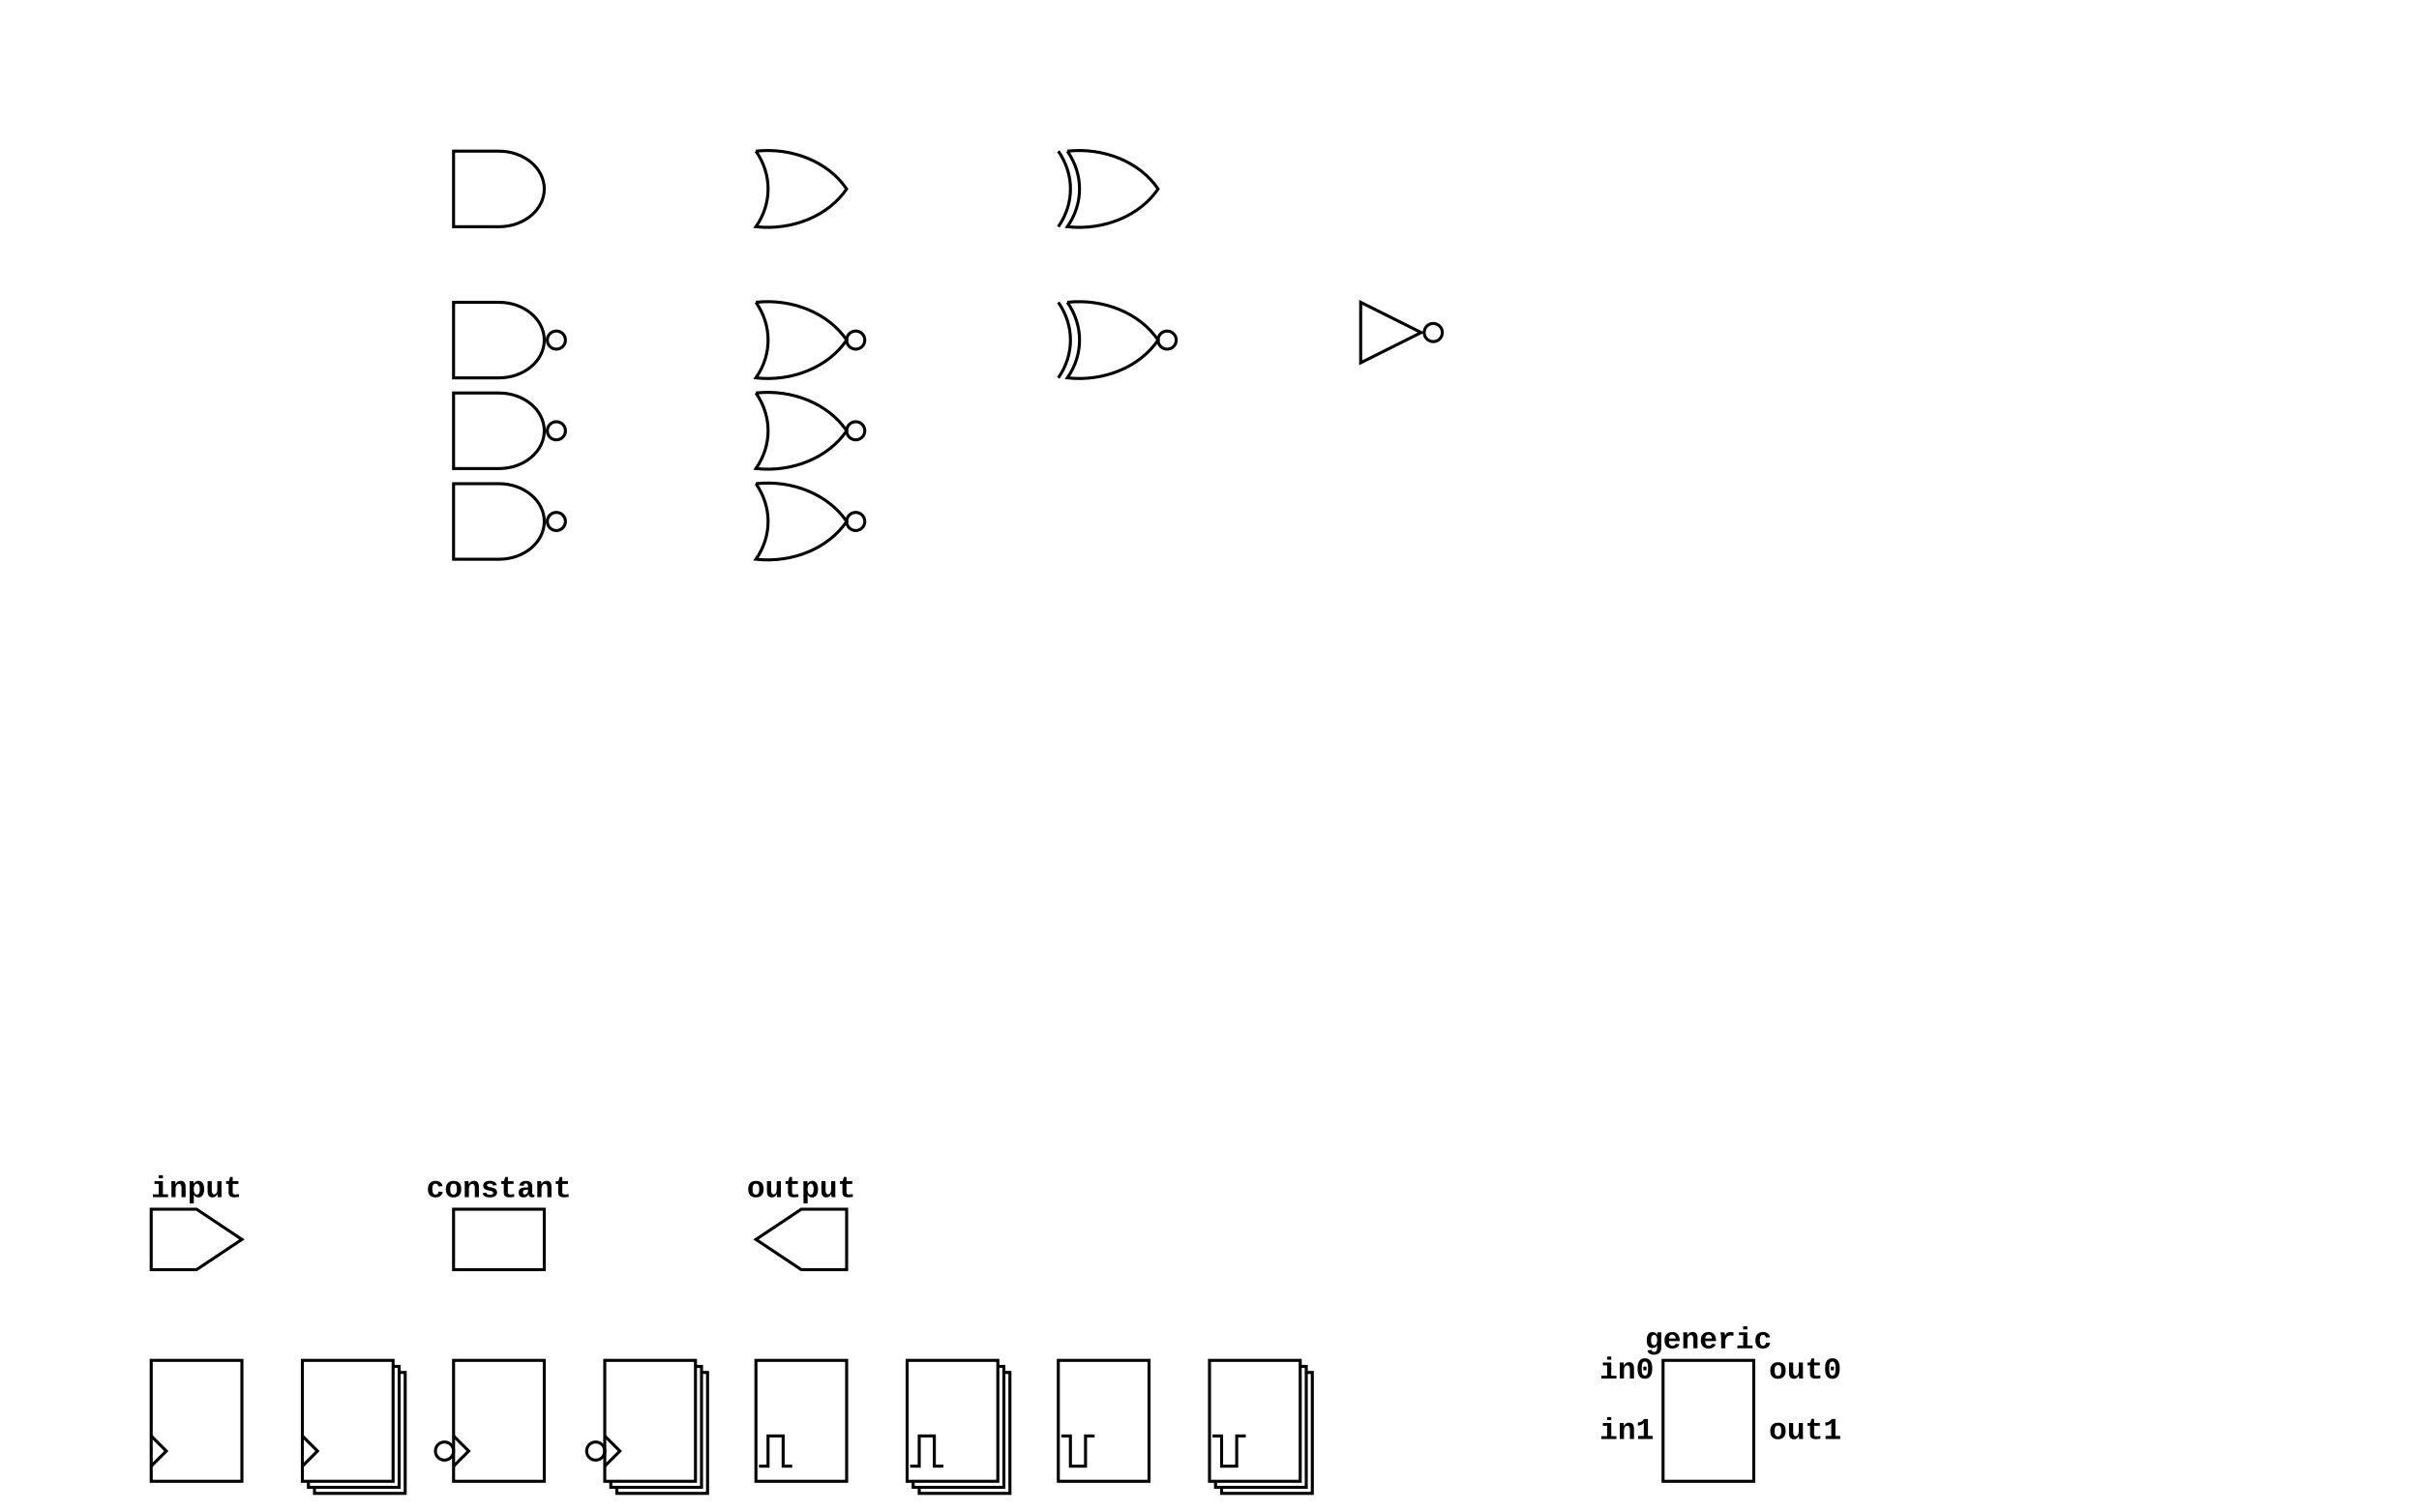
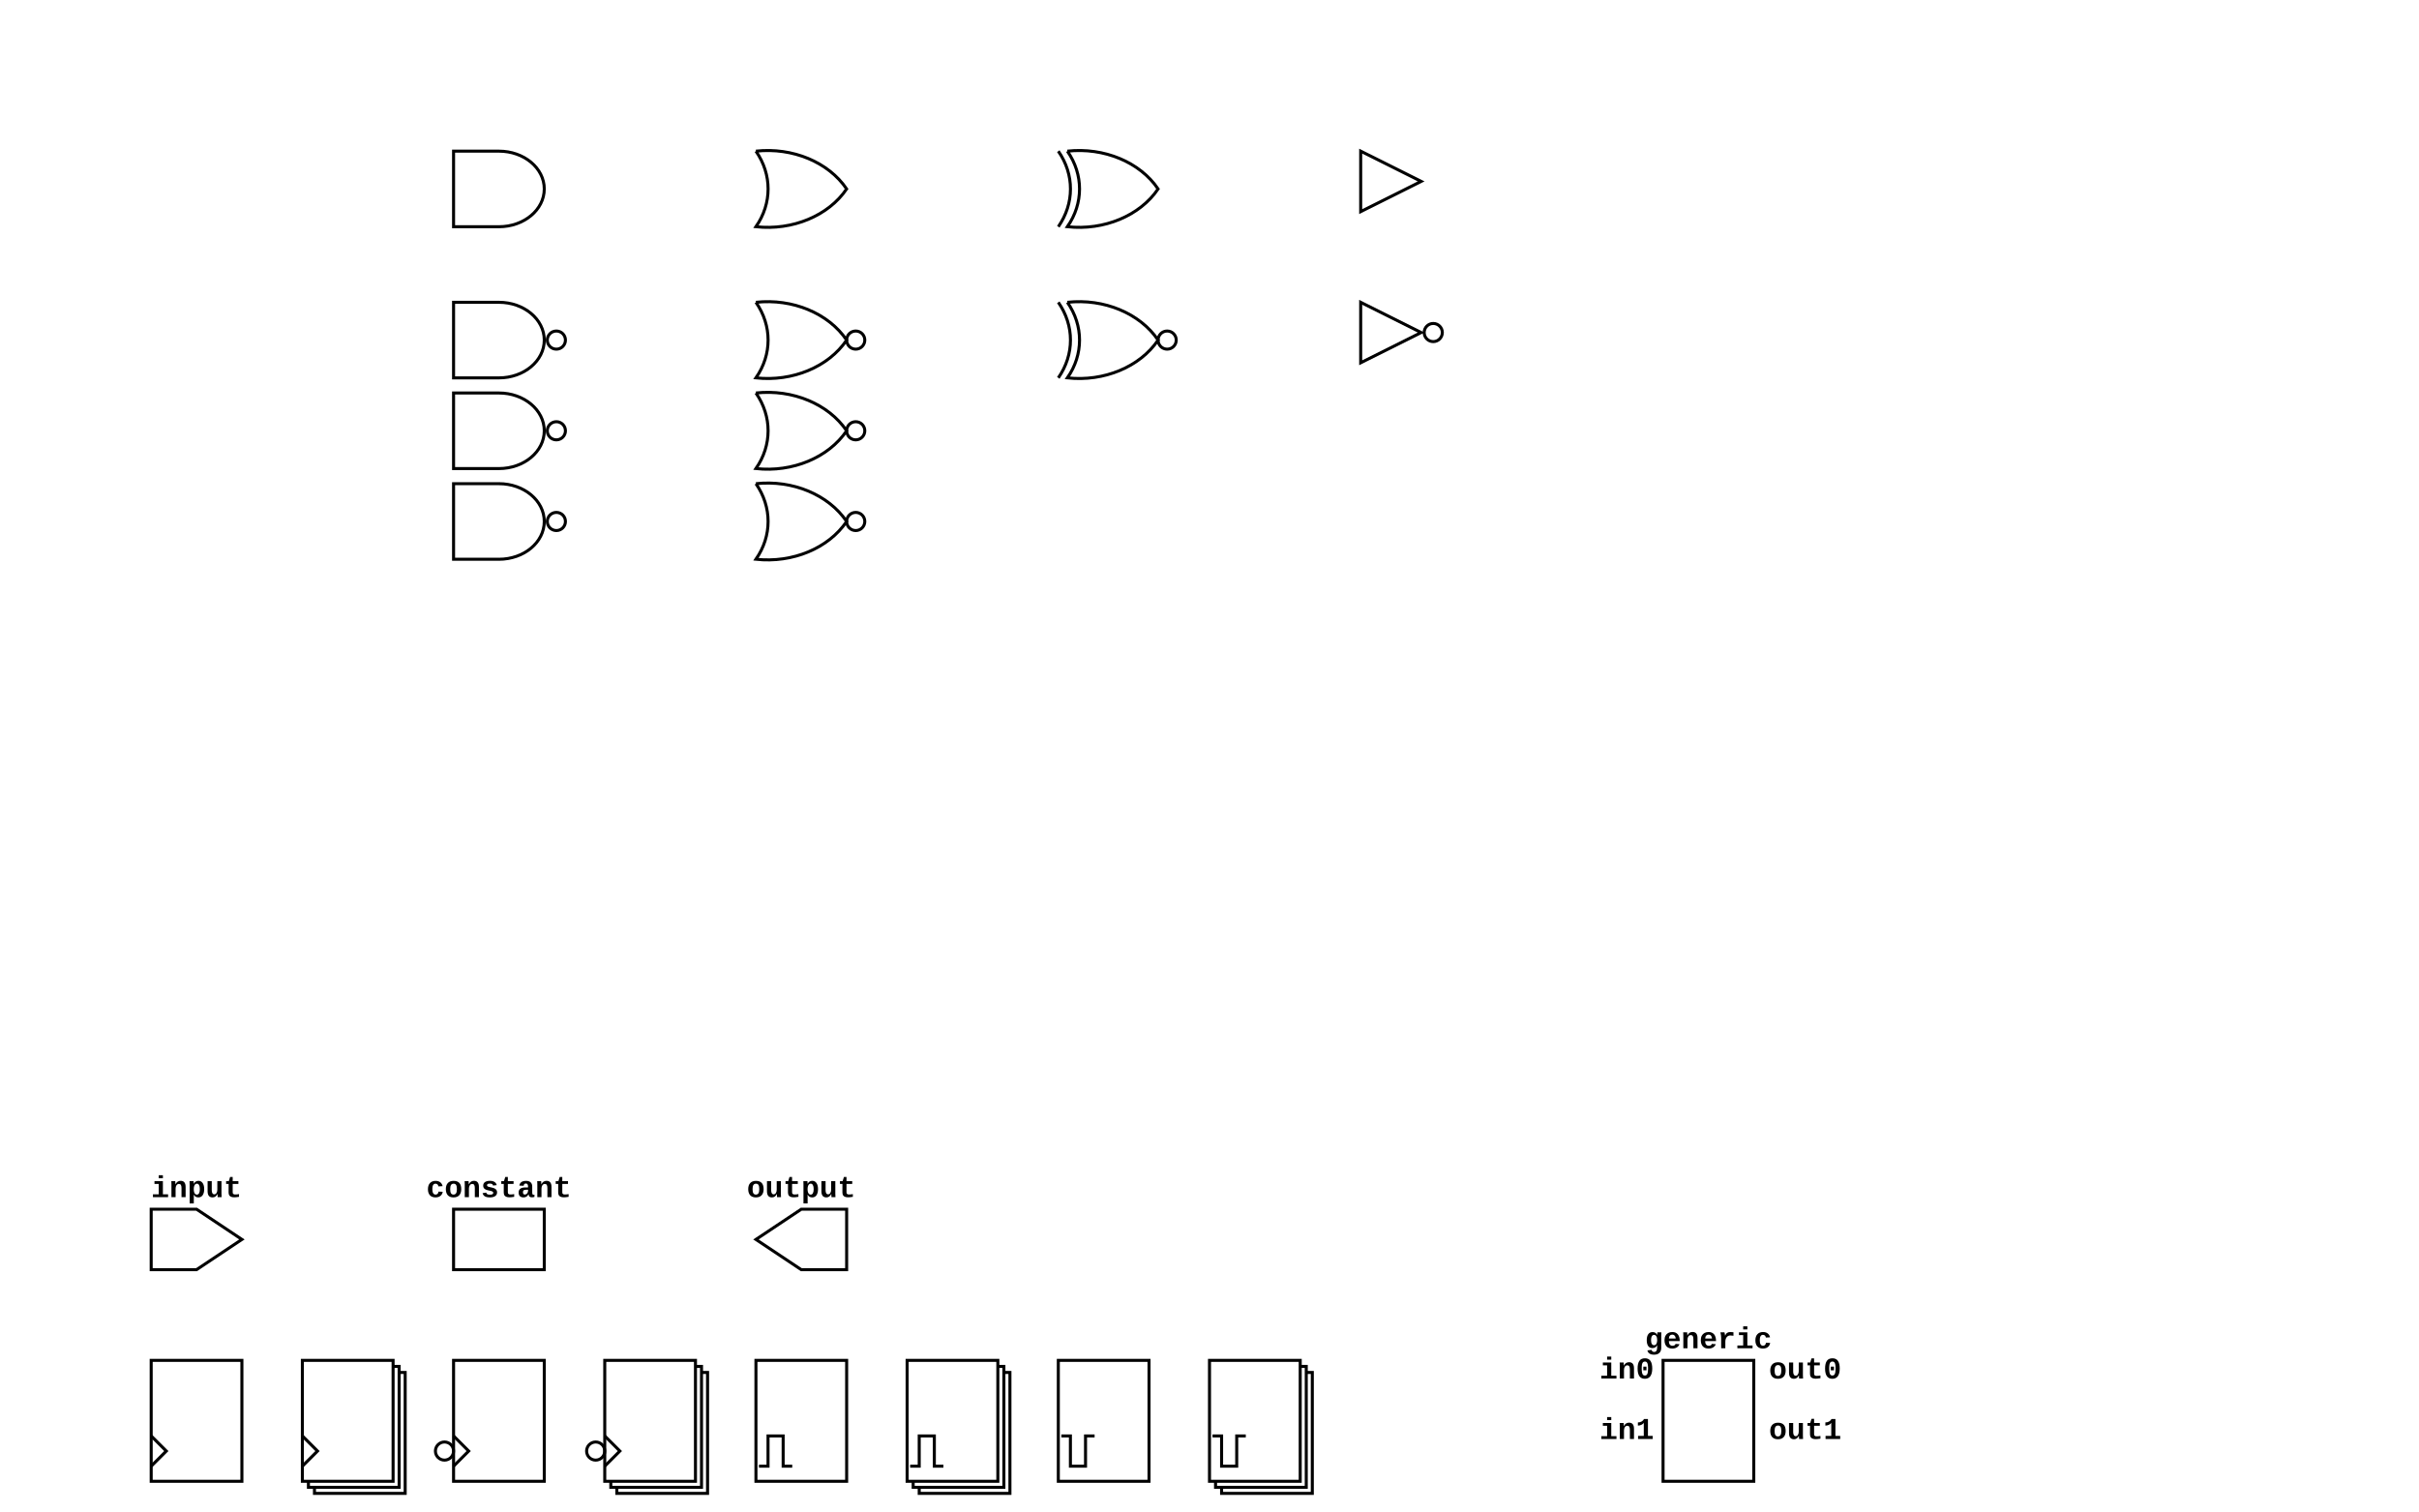
<svg xmlns="http://www.w3.org/2000/svg" xmlns:ns1="https://github.com/nturley/netlistsvg" width="800" height="500">
  <ns1:properties>
    <ns1:layoutEngine org.eclipse.elk.layered.spacing.nodeNodeBetweenLayers="35" org.eclipse.elk.spacing.nodeNode="35" org.eclipse.elk.layered.layering.strategy="LONGEST_PATH" />
    <ns1:low_priority_alias val="$dff" />
  </ns1:properties>
  <style>
svg {
  stroke:#000;
  fill:none;
}
text {
  fill:#000;
  stroke:none;
  font-size:10px;
  font-weight: bold;
  font-family: "Courier New", monospace;
}
line {
    stroke-linecap: round;
}
.nodelabel {
  text-anchor: middle;
}
.inputPortLabel {
  text-anchor: end;
}
.splitjoinBody {
  fill:#000;
}
</style>
  <g ns1:type="and" transform="translate(150,50)" ns1:width="30" ns1:height="25">
    <ns1:alias val="$and" />
    <ns1:alias val="$logic_and" />
    <ns1:alias val="$_AND_" />
    <ns1:alias val="$reduce_and" />
    <path d="M0,0 L0,25 L15,25 A15 12.5 0 0 0 15,0 Z" class="$cell_id" />
    <g ns1:x="0" ns1:y="5" ns1:pid="A" />
    <g ns1:x="0" ns1:y="20" ns1:pid="B" />
    <g ns1:x="30" ns1:y="12.5" ns1:pid="Y" />
  </g>
  <g ns1:type="nand2" transform="translate(150,100)" ns1:width="30" ns1:height="25">
    <ns1:alias val="nand2" />
    <path d="M0,0 L0,25 L15,25 A15 12.5 0 0 0 15,0 Z" class="$cell_id" />
    <circle cx="34" cy="12.5" r="3" class="$cell_id" />
    <g ns1:x="0" ns1:y="5" ns1:pid="A" />
    <g ns1:x="0" ns1:y="20" ns1:pid="B" />
    <g ns1:x="36" ns1:y="12.5" ns1:pid="Y" />
  </g>
  <g ns1:type="nand3" transform="translate(150,130)" ns1:width="30" ns1:height="25">
    <ns1:alias val="nand3" />
    <path d="M0,0 L0,25 L15,25 A15 12.5 0 0 0 15,0 Z" class="$cell_id" />
    <circle cx="34" cy="12.5" r="3" class="$cell_id" />
    <g ns1:x="0" ns1:y="3" ns1:pid="A" />
    <g ns1:x="0" ns1:y="9.5" ns1:pid="B" />
    <g ns1:x="0" ns1:y="22" ns1:pid="C" />
    <g ns1:x="36" ns1:y="12.5" ns1:pid="Y" />
  </g>
  <g ns1:type="nand4" transform="translate(150,160)" ns1:width="30" ns1:height="25">
    <ns1:alias val="nand4" />
    <path d="M0,0 L0,25 L15,25 A15 12.5 0 0 0 15,0 Z" class="$cell_id" />
    <circle cx="34" cy="12.5" r="3" class="$cell_id" />
    <g ns1:x="0" ns1:y="3" ns1:pid="A" />
    <g ns1:x="0" ns1:y="7.75" ns1:pid="B" />
    <g ns1:x="0" ns1:y="12.5" ns1:pid="C" />
    <g ns1:x="0" ns1:y="22" ns1:pid="D" />
    <g ns1:x="36" ns1:y="12.5" ns1:pid="Y" />
  </g>
  <g ns1:type="or" transform="translate(250,50)" ns1:width="30" ns1:height="25">
    <ns1:alias val="$or" />
    <ns1:alias val="$logic_or" />
    <ns1:alias val="$_OR_" />
    <ns1:alias val="$reduce_or" />
    <ns1:alias val="$reduce_bool" />
    <path d="M0,0 A30 25 0 0 1 0,25 A30 25 0 0 0 30,12.5 A30 25 0 0 0 0,0" class="$cell_id" />
    <g ns1:x="2" ns1:y="5" ns1:pid="A" />
    <g ns1:x="2" ns1:y="20" ns1:pid="B" />
    <g ns1:x="30" ns1:y="12.5" ns1:pid="Y" />
  </g>
  <g ns1:type="nor2" transform="translate(250, 100)" ns1:width="33" ns1:height="25">
    <ns1:alias val="nor2" />
    <path d="M0,0 A30 25 0 0 1 0,25 A30 25 0 0 0 30,12.5 A30 25 0 0 0 0,0" class="$cell_id" />
    <circle cx="33" cy="12.5" r="3" class="$cell_id" />
    <g ns1:x="2" ns1:y="5" ns1:pid="A" />
    <g ns1:x="2" ns1:y="20" ns1:pid="B" />
    <g ns1:x="36" ns1:y="12.5" ns1:pid="Y" />
  </g>
  <g ns1:type="nor3" transform="translate(250,130)" ns1:width="30" ns1:height="25">
    <ns1:alias val="nor3" />
    <path d="M0,0 A30 25 0 0 1 0,25 A30 25 0 0 0 30,12.5 A30 25 0 0 0 0,0" class="$cell_id" />
    <circle cx="33" cy="12.5" r="3" class="$cell_id" />
    <g ns1:x="0" ns1:y="3" ns1:pid="A" />
    <g ns1:x="0" ns1:y="9.5" ns1:pid="B" />
    <g ns1:x="0" ns1:y="22" ns1:pid="C" />
    <g ns1:x="36" ns1:y="12.5" ns1:pid="Y" />
  </g>
  <g ns1:type="nor4" transform="translate(250,160)" ns1:width="30" ns1:height="25">
    <ns1:alias val="nor4" />
    <path d="M0,0 A30 25 0 0 1 0,25 A30 25 0 0 0 30,12.5 A30 25 0 0 0 0,0" class="$cell_id" />
    <circle cx="33" cy="12.5" r="3" class="$cell_id" />
    <g ns1:x="0" ns1:y="3" ns1:pid="A" />
    <g ns1:x="0" ns1:y="7.75" ns1:pid="B" />
    <g ns1:x="0" ns1:y="12.5" ns1:pid="C" />
    <g ns1:x="0" ns1:y="22" ns1:pid="D" />
    <g ns1:x="36" ns1:y="12.5" ns1:pid="Y" />
  </g>
  <g ns1:type="reduce_xor" transform="translate(350, 50)" ns1:width="33" ns1:height="25">
    <ns1:alias val="$xor" />
    <ns1:alias val="$reduce_xor" />
    <ns1:alias val="$_XOR_" />
    <path d="M3,0 A30 25 0 0 1 3,25 A30 25 0 0 0 33,12.5 A30 25 0 0 0 3,0" class="$cell_id" />
    <path d="M0,0 A30 25 0 0 1 0,25" class="$cell_id" />
    <g ns1:x="2" ns1:y="5" ns1:pid="A" />
    <g ns1:x="2" ns1:y="20" ns1:pid="B" />
    <g ns1:x="33" ns1:y="12.5" ns1:pid="Y" />
  </g>
  <g ns1:type="reduce_nxor" transform="translate(350, 100)" ns1:width="33" ns1:height="25">
    <ns1:alias val="$xnor" />
    <ns1:alias val="$reduce_xnor" />
    <ns1:alias val="$_XNOR_" />
    <path d="M3,0 A30 25 0 0 1 3,25 A30 25 0 0 0 33,12.5 A30 25 0 0 0 3,0" class="$cell_id" />
    <path d="M0,0 A30 25 0 0 1 0,25" class="$cell_id" />
    <circle cx="36" cy="12.5" r="3" class="$cell_id" />
    <g ns1:x="2" ns1:y="5" ns1:pid="A" />
    <g ns1:x="2" ns1:y="20" ns1:pid="B" />
    <g ns1:x="38" ns1:y="12.5" ns1:pid="Y" />
  </g>
  <g ns1:type="not" transform="translate(450,100)" ns1:width="30" ns1:height="20">
+     <ns1:alias val="$_NOT_" />
+     <ns1:alias val="$not" />
    <ns1:alias val="not" />
    <path d="M0,0 L0,20 L20,10 Z" class="$cell_id" />
    <circle cx="24" cy="10" r="3" class="$cell_id" />
    <g ns1:x="-1" ns1:y="10" ns1:pid="A" />
    <g ns1:x="27" ns1:y="10" ns1:pid="Y" />
+   </g>
+   <g ns1:type="buf" transform="translate(450,50)" ns1:width="30" ns1:height="20">
+     <ns1:alias val="$_BUF_" />
+     <path d="M0,0 L0,20 L20,10 Z" class="$cell_id" />
+     <g ns1:x="0" ns1:y="10" ns1:pid="A" />
+     <g ns1:x="20" ns1:y="10" ns1:pid="Y" />
  </g>
  <g ns1:type="inputExt" transform="translate(50,400)" ns1:width="30" ns1:height="20">
    <text x="15" y="-4" class="nodelabel $cell_id" ns1:attribute="ref">input</text>
    <ns1:alias val="$_inputExt_" />
    <path d="M0,0 L0,20 L15,20 L30,10 L15,0 Z" class="$cell_id" />
    <g ns1:x="30" ns1:y="10" ns1:pid="Y" />
  </g>
  <g ns1:type="constant" transform="translate(150,400)" ns1:width="30" ns1:height="20">
    <text x="15" y="-4" class="nodelabel $cell_id" ns1:attribute="ref">constant</text>
    <ns1:alias val="$_constant_" />
    <rect width="30" height="20" class="$cell_id" />
    <g ns1:x="31" ns1:y="10" ns1:pid="Y" />
  </g>
  <g ns1:type="outputExt" transform="translate(250,400)" ns1:width="30" ns1:height="20">
    <text x="15" y="-4" class="nodelabel $cell_id" ns1:attribute="ref">output</text>
    <ns1:alias val="$_outputExt_" />
    <path d="M30,0 L30,20 L15,20 L0,10 L15,0 Z" class="$cell_id" />
    <g ns1:x="0" ns1:y="10" ns1:pid="A" />
  </g>
  <g ns1:type="dff" transform="translate(50,450)" ns1:width="30" ns1:height="40">
    <ns1:alias val="$dff" />
    <ns1:alias val="$_DFF_" />
    <ns1:alias val="$_DFF_P_" />
    <ns1:alias val="$adff" />
    <ns1:alias val="$_DFF_" />
    <ns1:alias val="$_DFF_P_" />
    <ns1:alias val="$sdff" />
    <ns1:alias val="$_DFF_" />
    <ns1:alias val="$_DFF_P_" />
    <rect width="30" height="40" x="0" y="0" class="$cell_id" />
    <path d="M0,35 L5,30 L0,25" class="$cell_id" />
    <g ns1:x="31" ns1:y="10" ns1:pid="Q" />
    <g ns1:x="-1" ns1:y="30" ns1:pid="CLK" />
    <g ns1:x="-1" ns1:y="30" ns1:pid="C" />
    <g ns1:x="-1" ns1:y="10" ns1:pid="D" />
    <g ns1:x="15" ns1:y="40" ns1:pid="ARST" />
    <g ns1:x="15" ns1:y="40" ns1:pid="SRST" />
  </g>
  <g ns1:type="dff-bus" transform="translate(100,450)" ns1:width="34" ns1:height="44">
    <ns1:alias val="$dff-bus" />
    <ns1:alias val="$_DFF_-bus" />
    <ns1:alias val="$_DFF_P_-bus" />
    <ns1:alias val="adff-bus" />
    <ns1:alias val="$adff-bus" />
    <ns1:alias val="$_DFF_-bus" />
    <ns1:alias val="$_DFF_P_-bus" />
    <ns1:alias val="sdff-bus" />
    <ns1:alias val="$sdff-bus" />
    <ns1:alias val="$_DFF_-bus" />
    <ns1:alias val="$_DFF_P_-bus" />
    <rect width="30" height="40" x="0" y="0" class="$cell_id" />
    <path d="M0,35 L5,30 L0,25" class="$cell_id" />
    <path d="M30,2 L32,2 L32,42 L2,42 L2,40" class="$cell_id" />
    <path d="M32,4 L34,4 L34,44 L4,44 L4,42" class="$cell_id" />
    <g ns1:x="35" ns1:y="10" ns1:pid="Q" />
    <g ns1:x="-1" ns1:y="30" ns1:pid="CLK" />
    <g ns1:x="-1" ns1:y="30" ns1:pid="C" />
    <g ns1:x="-1" ns1:y="10" ns1:pid="D" />
    <g ns1:x="17" ns1:y="44" ns1:pid="ARST" />
    <g ns1:x="17" ns1:y="44" ns1:pid="SRST" />
  </g>
  <g ns1:type="dffn" transform="translate(150,450)" ns1:width="30" ns1:height="40">
    <ns1:alias val="$dffn" />
    <ns1:alias val="$_DFF_N_" />
    <rect width="30" height="40" x="0" y="0" class="$cell_id" />
    <path d="M0,35 L5,30 L0,25" class="$cell_id" />
    <circle cx="-3" cy="30" r="3" class="$cell_id" />
    <g ns1:x="30" ns1:y="10" ns1:pid="Q" />
    <g ns1:x="-6" ns1:y="30" ns1:pid="CLK" />
    <g ns1:x="-6" ns1:y="30" ns1:pid="C" />
    <g ns1:x="0" ns1:y="10" ns1:pid="D" />
  </g>
  <g ns1:type="dffn-bus" transform="translate(200,450)" ns1:width="30" ns1:height="40">
    <ns1:alias val="$dffn-bus" />
    <ns1:alias val="$_DFF_N_-bus" />
    <rect width="30" height="40" x="0" y="0" class="$cell_id" />
    <path d="M0,35 L5,30 L0,25" class="$cell_id" />
    <circle cx="-3" cy="30" r="3" class="$cell_id" />
    <path d="M30,2 L32,2 L32,42 L2,42 L2,40" class="$cell_id" />
    <path d="M32,4 L34,4 L34,44 L4,44 L4,42" class="$cell_id" />
    <g ns1:x="35" ns1:y="10" ns1:pid="Q" />
    <g ns1:x="-6" ns1:y="30" ns1:pid="CLK" />
    <g ns1:x="-6" ns1:y="30" ns1:pid="C" />
    <g ns1:x="0" ns1:y="10" ns1:pid="D" />
  </g>
  <g ns1:type="dlatch" transform="translate(250,450)" ns1:width="30" ns1:height="40">
    <ns1:alias val="$dlatch" />
    <ns1:alias val="$_DLATCH_" />
    <ns1:alias val="adlatch" />
    <ns1:alias val="$adlatch" />
    <rect width="30" height="40" x="0" y="0" class="$cell_id" />
    <path d="M 1,35 H 4 V 25 h 5 v 10 h 3" class="$cell_id" />
    <g ns1:x="30" ns1:y="10" ns1:pid="Q" />
    <g ns1:x="0" ns1:y="10" ns1:pid="D" />
    <g ns1:x="-1" ns1:y="30" ns1:pid="EN" />
    <g ns1:x="15" ns1:y="40" ns1:pid="ARST" />
  </g>
  <g ns1:type="dlatch-bus" transform="translate(300,450)" ns1:width="30" ns1:height="40">
    <ns1:alias val="$dlatch-bus" />
    <ns1:alias val="$_DLATCH_-bus" />
    <ns1:alias val="adlatch-bus" />
    <ns1:alias val="$adlatch-bus" />
    <rect width="30" height="40" x="0" y="0" class="$cell_id" />
    <path d="M 1,35 H 4 V 25 h 5 v 10 h 3" class="$cell_id" />
    <path d="M30,2 L32,2 L32,42 L2,42 L2,40" class="$cell_id" />
    <path d="M32,4 L34,4 L34,44 L4,44 L4,42" class="$cell_id" />
    <g ns1:x="35" ns1:y="10" ns1:pid="Q" />
    <g ns1:x="0" ns1:y="10" ns1:pid="D" />
    <g ns1:x="-1" ns1:y="30" ns1:pid="EN" />
    <g ns1:x="17" ns1:y="44" ns1:pid="ARST" />
  </g>
  <g ns1:type="dlatchn" transform="translate(350,450)" ns1:width="30" ns1:height="40">
    <ns1:alias val="$dlatchn" />
    <ns1:alias val="$_DLATCH_N_" />
    <rect width="30" height="40" x="0" y="0" class="$cell_id" />
    <path d="M 1,25 H 4 V 35 H 9 V 25 h 3" class="$cell_id" />
    <g ns1:x="30" ns1:y="10" ns1:pid="Q" />
    <g ns1:x="0" ns1:y="10" ns1:pid="D" />
    <g ns1:x="-1" ns1:y="30" ns1:pid="EN" />
  </g>
  <g ns1:type="dlatchn-bus" transform="translate(400,450)" ns1:width="30" ns1:height="40">
    <ns1:alias val="$dlatchn-bus" />
    <ns1:alias val="$_DLATCH_N_-bus" />
    <rect width="30" height="40" x="0" y="0" class="$cell_id" />
    <path d="M 1,25 H 4 V 35 H 9 V 25 h 3" class="$cell_id" />
    <path d="M30,2 L32,2 L32,42 L2,42 L2,40" class="$cell_id" />
    <path d="M32,4 L34,4 L34,44 L4,44 L4,42" class="$cell_id" />
    <g ns1:x="35" ns1:y="10" ns1:pid="Q" />
    <g ns1:x="0" ns1:y="10" ns1:pid="D" />
    <g ns1:x="-1" ns1:y="30" ns1:pid="EN" />
  </g>
  <g ns1:type="generic" transform="translate(550,450)" ns1:width="30" ns1:height="40">
    <text x="15" y="-4" class="nodelabel $cell_id" ns1:attribute="ref">generic</text>
    <rect width="30" height="40" ns1:generic="body" class="$cell_id" />
    <g transform="translate(30, 10)" ns1:x="30" ns1:y="10" ns1:pid="out0">
      <text x="5" y="-4" style="fill:#000; stroke:none" class="$cell_id">out0</text>
    </g>
    <g transform="translate(30, 30)" ns1:x="30" ns1:y="30" ns1:pid="out1">
      <text x="5" y="-4" style="fill:#000;stroke:none" class="$cell_id">out1</text>
    </g>
    <g transform="translate(0, 10)" ns1:x="0" ns1:y="10" ns1:pid="in0">
      <text x="-3" y="-4" class="inputPortLabel $cell_id">in0</text>
    </g>
    <g transform="translate(0, 30)" ns1:x="0" ns1:y="30" ns1:pid="in1">
      <text x="-3" y="-4" class="inputPortLabel $cell_id">in1</text>
    </g>
  </g>
</svg>
